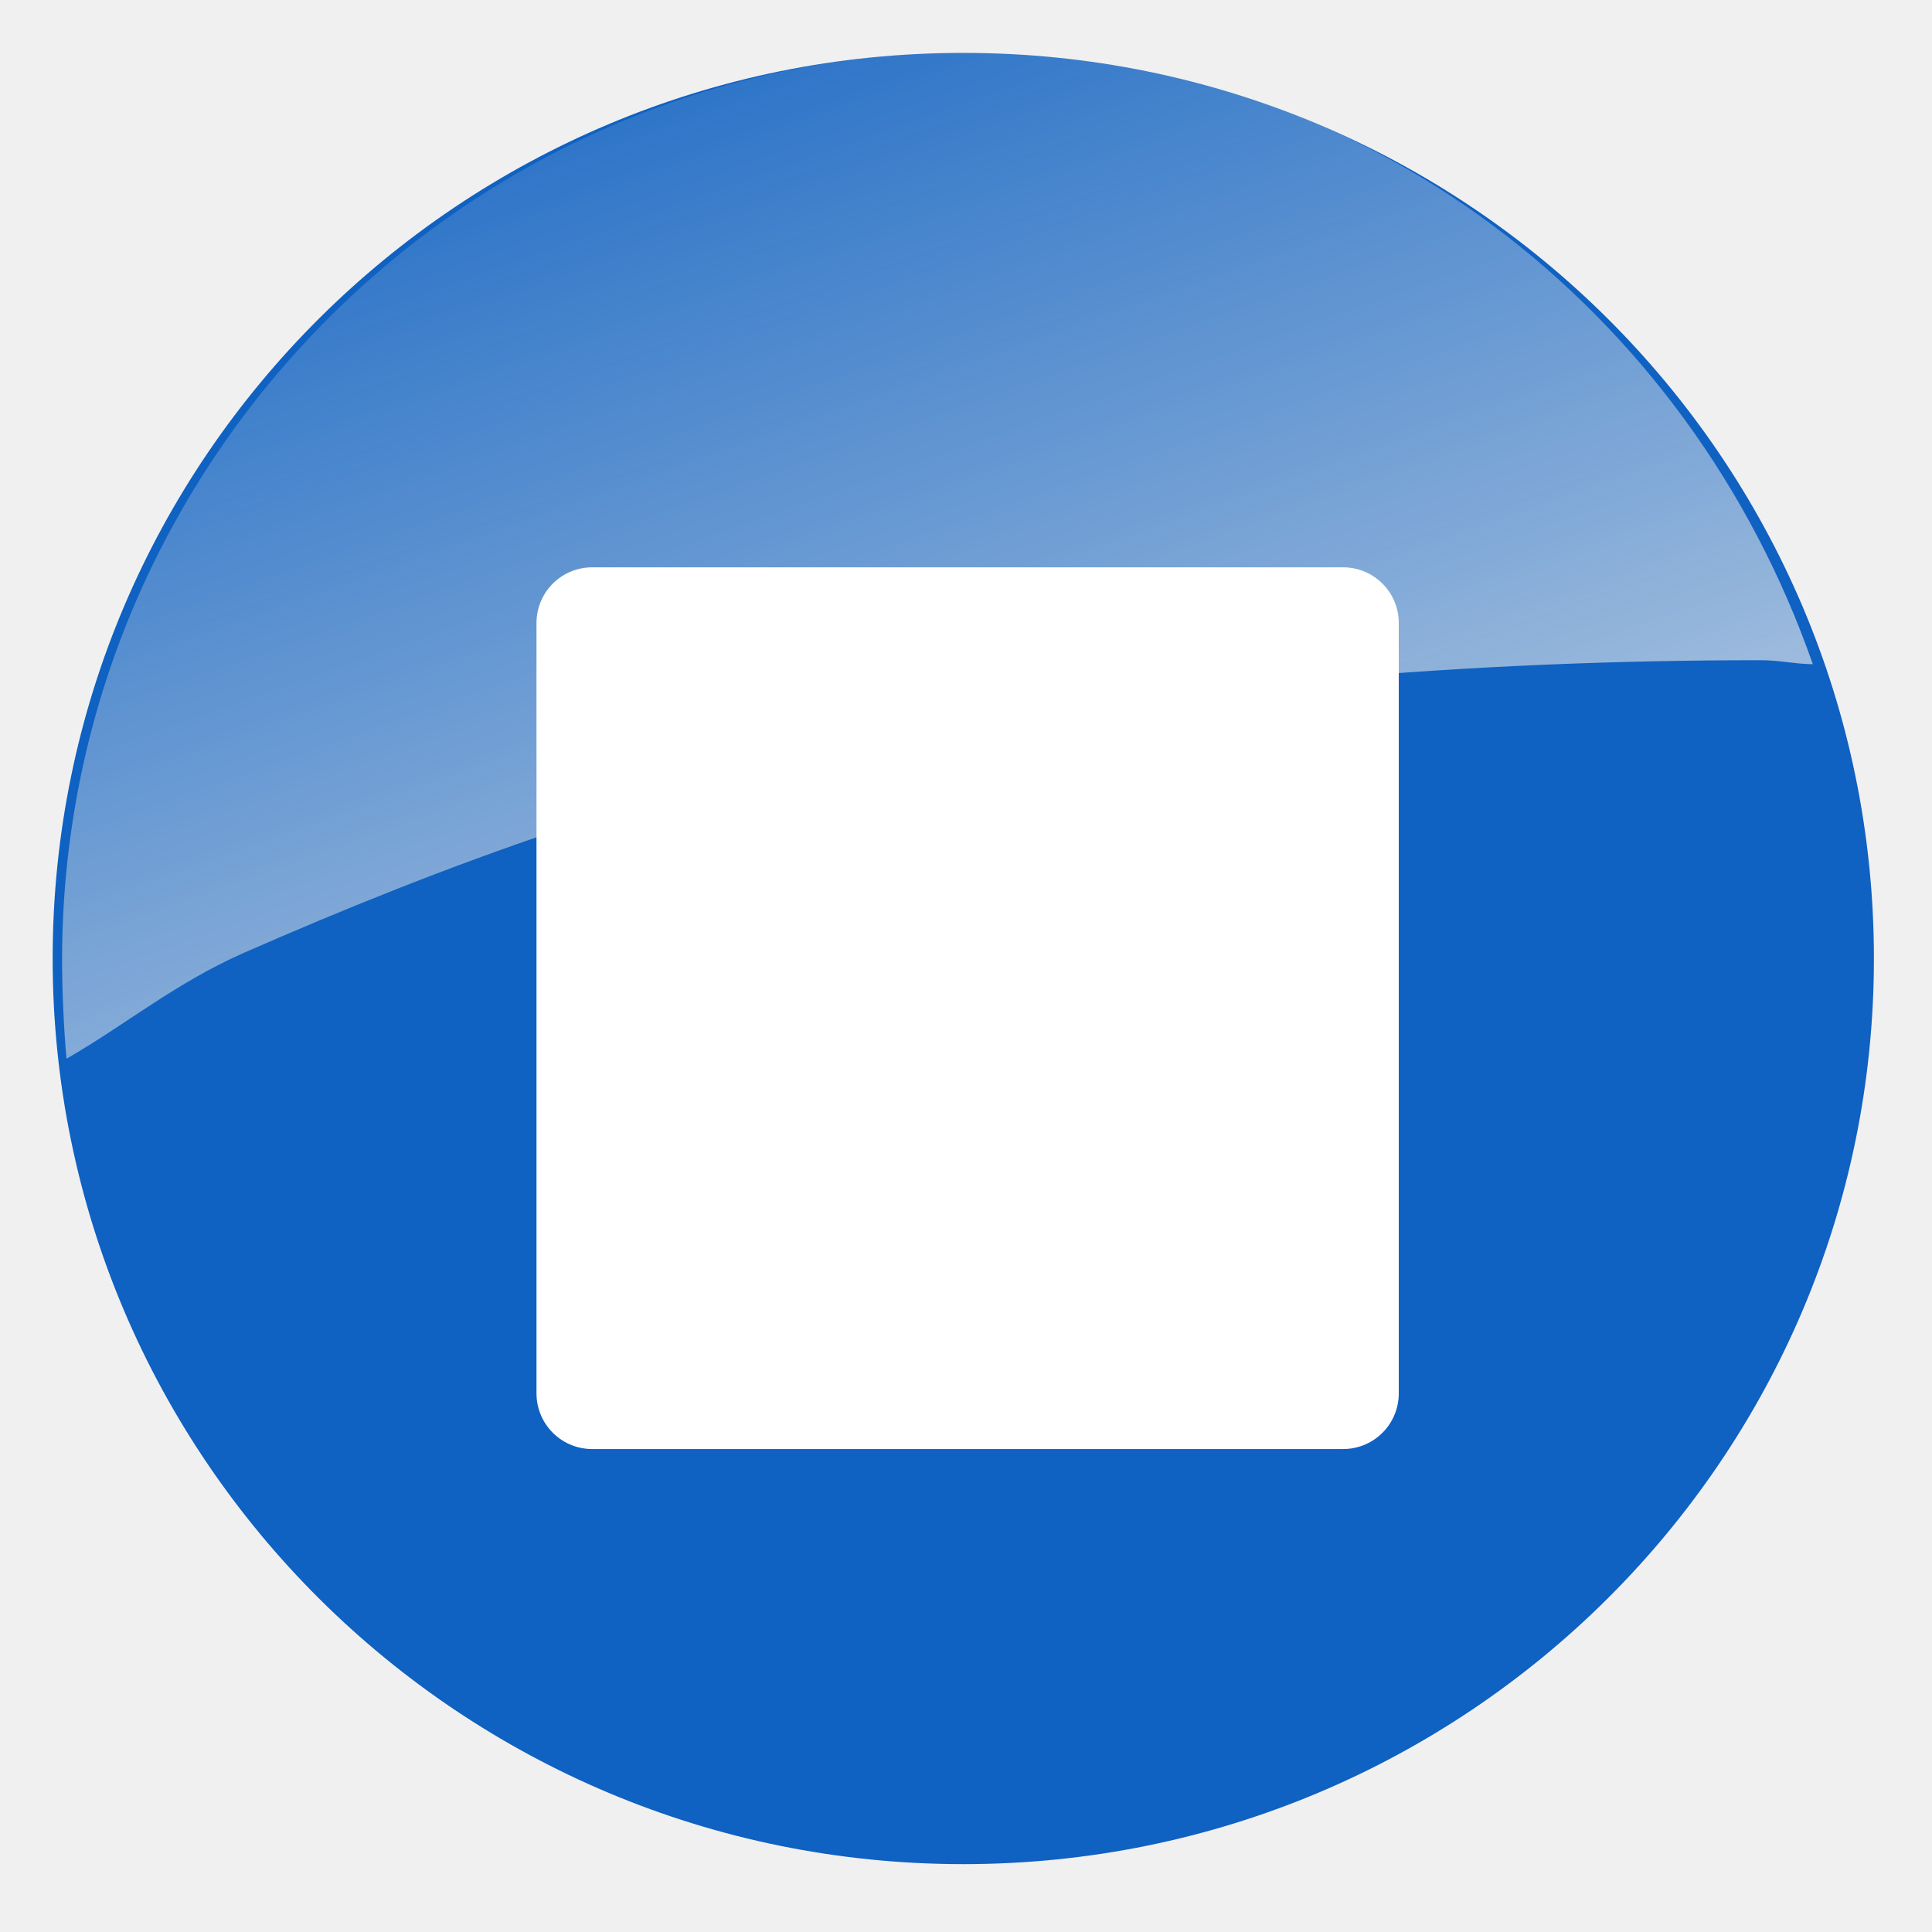
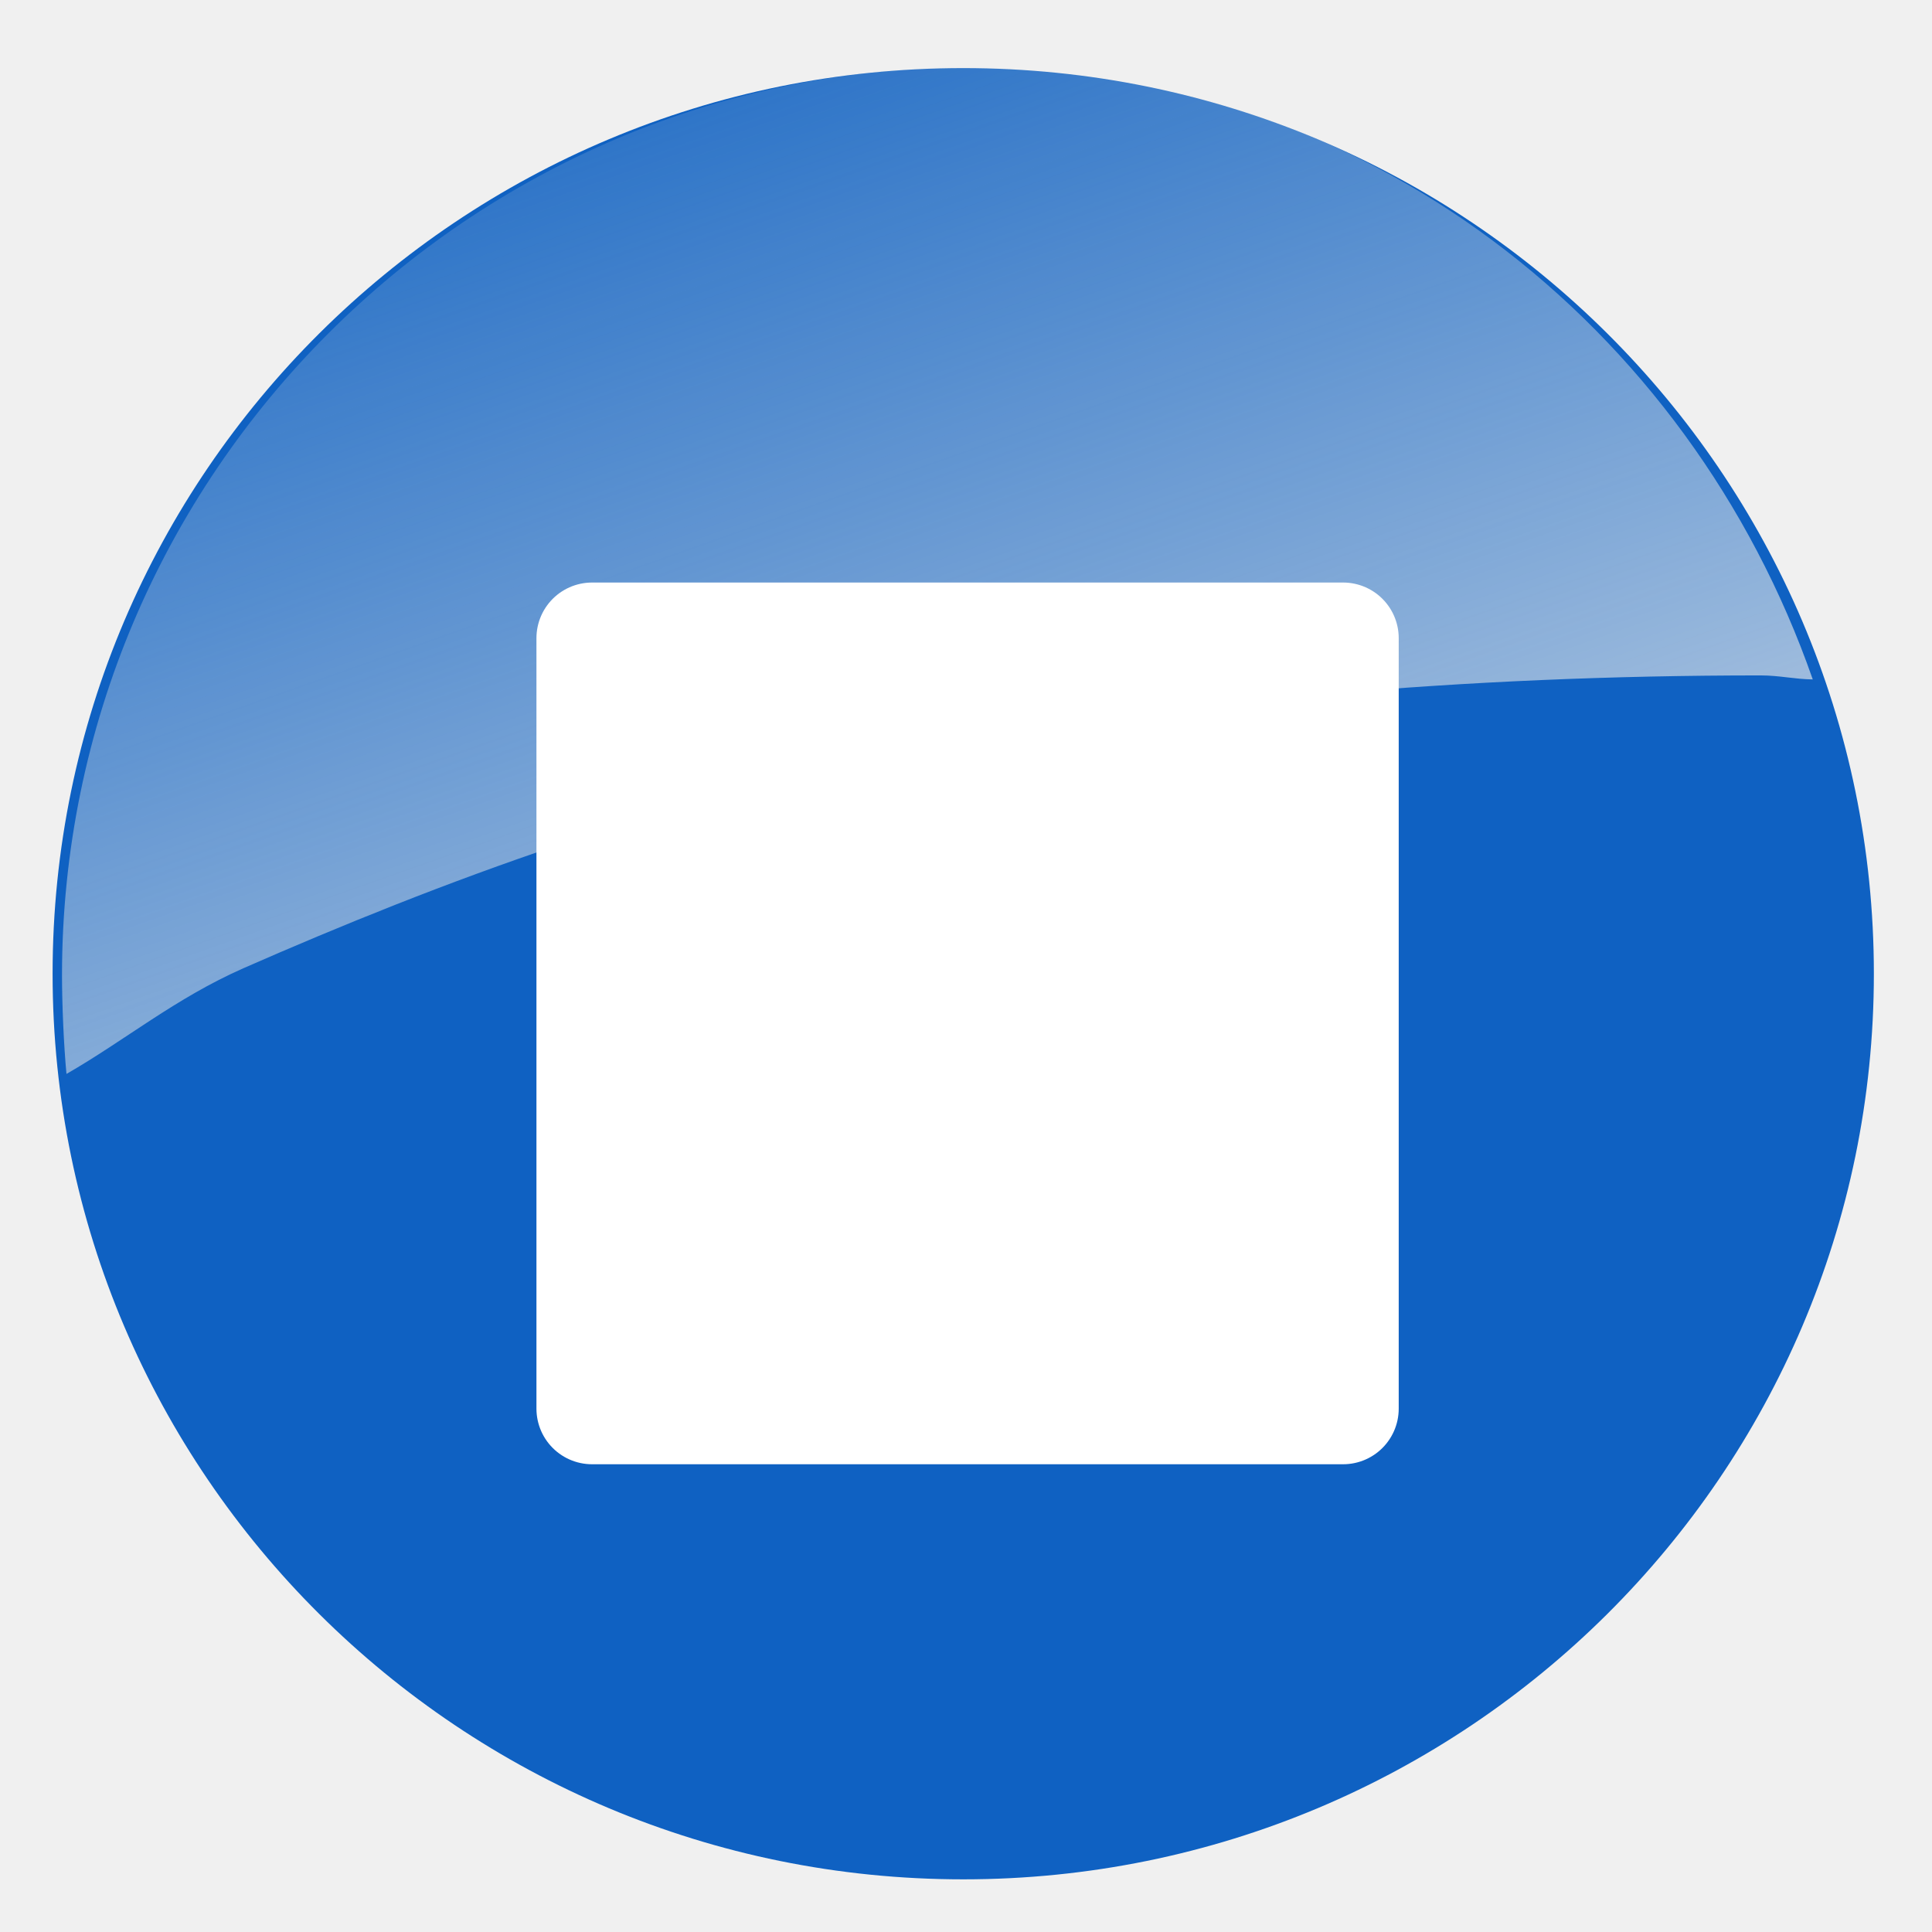
- <svg xmlns="http://www.w3.org/2000/svg" xmlns:xlink="http://www.w3.org/1999/xlink" width="16px" height="16px" id="svg2195">
-   <defs id="defs2197">
+ <svg xmlns="http://www.w3.org/2000/svg" xmlns:xlink="http://www.w3.org/1999/xlink" width="16px" height="16px" id="svg2591">
+   <defs id="defs2593">
    <linearGradient id="linearGradient9233">
      <stop id="stop9235" offset="0" style="stop-color:#eeeeec;stop-opacity:1;" />
      <stop id="stop9237" offset="1" style="stop-color:#eeeeec;stop-opacity:0;" />
    </linearGradient>
-     <linearGradient y2="-6.225" x2="-15.286" y1="7.138" x1="-10.639" gradientTransform="translate(22.43465,4.820297)" gradientUnits="userSpaceOnUse" id="linearGradient2380" xlink:href="#linearGradient9233" />
-     <linearGradient y2="-6.225" x2="-15.286" y1="7.138" x1="-10.639" gradientTransform="translate(22.43465,4.820297)" gradientUnits="userSpaceOnUse" id="linearGradient2201" xlink:href="#linearGradient9233" />
-     <linearGradient y2="-6.225" x2="-15.286" y1="7.138" x1="-10.639" gradientTransform="translate(22.43465,4.820297)" gradientUnits="userSpaceOnUse" id="linearGradient17223" xlink:href="#linearGradient9233" />
-     <linearGradient id="linearGradient2276">
-       <stop style="stop-color:#eeeeec;stop-opacity:1;" offset="0" id="stop2278" />
-       <stop style="stop-color:#eeeeec;stop-opacity:0;" offset="1" id="stop2280" />
-     </linearGradient>
    <linearGradient y2="-6.225" x2="-15.286" y1="7.138" x1="-10.639" gradientTransform="translate(22.43465,4.820297)" gradientUnits="userSpaceOnUse" id="linearGradient2370" xlink:href="#linearGradient9233" />
-     <linearGradient y2="-6.225" x2="-15.286" y1="7.138" x1="-10.639" gradientTransform="translate(22.43465,4.820297)" gradientUnits="userSpaceOnUse" id="linearGradient2360" xlink:href="#linearGradient9233" />
-     <linearGradient y2="-6.225" x2="-15.286" y1="7.138" x1="-10.639" gradientTransform="translate(22.43465,4.820297)" gradientUnits="userSpaceOnUse" id="linearGradient2538" xlink:href="#linearGradient9233" />
-     <radialGradient r="7.073" fy="-0.123" fx="-1.736" cy="-0.123" cx="-1.736" gradientTransform="matrix(0.3512303,2.303387,-2.081891,0.316161,158.8803,40.88109)" gradientUnits="userSpaceOnUse" id="radialGradient2465" xlink:href="#linearGradient9233" />
-     <linearGradient id="linearGradient2467">
-       <stop style="stop-color:#eeeeec;stop-opacity:1;" offset="0" id="stop2469" />
-       <stop style="stop-color:#eeeeec;stop-opacity:0;" offset="1" id="stop2471" />
-     </linearGradient>
-     <radialGradient xlink:href="#linearGradient9233" id="radialGradient2473" gradientUnits="userSpaceOnUse" gradientTransform="matrix(0.165071,1.084751,-0.978446,0.148892,8.093663,9.06132)" cx="-1.736" cy="-0.123" fx="-1.736" fy="-0.123" r="7.073" />
-     <linearGradient xlink:href="#linearGradient9233" id="linearGradient2475" gradientUnits="userSpaceOnUse" gradientTransform="translate(22.43465,4.820297)" x1="-10.639" y1="7.138" x2="-15.286" y2="-6.225" />
-     <linearGradient y2="-6.225" x2="-15.286" y1="7.138" x1="-10.639" gradientTransform="translate(22.43465,4.820297)" gradientUnits="userSpaceOnUse" id="linearGradient2477" xlink:href="#linearGradient9233" />
-     <linearGradient id="linearGradient2479">
-       <stop style="stop-color:#eeeeec;stop-opacity:1;" offset="0" id="stop2481" />
-       <stop style="stop-color:#eeeeec;stop-opacity:0;" offset="1" id="stop2483" />
-     </linearGradient>
-     <linearGradient xlink:href="#XMLID_16_" id="linearGradient2485" gradientUnits="userSpaceOnUse" gradientTransform="matrix(0.8807244,0,0,-0.8807244,7.113674,118.9741)" x1="11.998" y1="72.967" x2="89.767" y2="99.233" />
-     <linearGradient xlink:href="#XMLID_17_" id="linearGradient2487" gradientUnits="userSpaceOnUse" gradientTransform="matrix(0.8807244,0,0,-0.8807244,7.113674,118.9741)" x1="18.738" y1="20.012" x2="119.072" y2="45.012" />
-     <radialGradient xlink:href="#XMLID_18_" id="radialGradient2489" gradientUnits="userSpaceOnUse" gradientTransform="matrix(0.8807244,0,0,-0.8807244,7.113674,118.9741)" cx="84.228" cy="3.635" r="29.18" />
-     <radialGradient xlink:href="#XMLID_19_" id="radialGradient2491" gradientUnits="userSpaceOnUse" gradientTransform="matrix(0.8807244,0,0,-0.8807244,7.113674,118.9741)" cx="28.324" cy="111.878" r="21.906" />
-     <linearGradient xlink:href="#XMLID_20_" id="linearGradient2493" gradientUnits="userSpaceOnUse" gradientTransform="matrix(0.8807244,0,0,-0.8807244,7.113674,118.9741)" x1="47.177" y1="40.708" x2="81.218" y2="81.767" />
-     <linearGradient xlink:href="#XMLID_21_" id="linearGradient2495" gradientUnits="userSpaceOnUse" gradientTransform="matrix(0.8807244,0,0,-0.8807244,7.113674,118.9741)" x1="48.02" y1="41.725" x2="80.354" y2="80.726" />
-     <linearGradient xlink:href="#XMLID_22_" id="linearGradient2497" gradientUnits="userSpaceOnUse" gradientTransform="matrix(0.8807244,0,0,-0.8807244,7.113674,118.9741)" x1="57.589" y1="54.589" x2="70.543" y2="67.543" />
-     <linearGradient xlink:href="#XMLID_16_" id="linearGradient2499" gradientUnits="userSpaceOnUse" gradientTransform="matrix(0.8807244,0,0,-0.8807244,7.142961,118.9762)" x1="11.998" y1="72.967" x2="89.767" y2="99.233" />
-     <linearGradient xlink:href="#XMLID_17_" id="linearGradient2501" gradientUnits="userSpaceOnUse" gradientTransform="matrix(0.8807244,0,0,-0.8807244,7.142961,118.9762)" x1="18.738" y1="20.012" x2="119.072" y2="45.012" />
-     <radialGradient xlink:href="#XMLID_18_" id="radialGradient2503" gradientUnits="userSpaceOnUse" gradientTransform="matrix(0.8807244,0,0,-0.8807244,7.142961,118.9762)" cx="84.228" cy="3.635" r="29.18" />
-     <radialGradient xlink:href="#XMLID_19_" id="radialGradient2505" gradientUnits="userSpaceOnUse" gradientTransform="matrix(0.8807244,0,0,-0.8807244,7.142961,118.9762)" cx="28.324" cy="111.878" r="21.906" />
-     <linearGradient xlink:href="#XMLID_20_" id="linearGradient2507" gradientUnits="userSpaceOnUse" gradientTransform="matrix(0.8807244,0,0,-0.8807244,7.142961,118.9762)" x1="47.177" y1="40.708" x2="81.218" y2="81.767" />
-     <linearGradient xlink:href="#XMLID_21_" id="linearGradient2509" gradientUnits="userSpaceOnUse" gradientTransform="matrix(0.8807244,0,0,-0.8807244,7.142961,118.9762)" x1="48.02" y1="41.725" x2="80.354" y2="80.726" />
-     <linearGradient xlink:href="#XMLID_22_" id="linearGradient2511" gradientUnits="userSpaceOnUse" gradientTransform="matrix(0.8807244,0,0,-0.8807244,7.142961,118.9762)" x1="57.589" y1="54.589" x2="70.543" y2="67.543" />
-     <linearGradient id="linearGradient2513">
-       <stop id="stop2515" offset="0" style="stop-color:#eeeeec;stop-opacity:1;" />
-       <stop id="stop2517" offset="1" style="stop-color:#eeeeec;stop-opacity:0;" />
-     </linearGradient>
-     <linearGradient xlink:href="#linearGradient9233" id="linearGradient2519" gradientUnits="userSpaceOnUse" gradientTransform="translate(22.43465,4.820297)" x1="-10.639" y1="7.138" x2="-15.286" y2="-6.225" />
-     <radialGradient r="7.073" fy="-0.123" fx="-1.736" cy="-0.123" cx="-1.736" gradientTransform="matrix(0.3512303,2.303387,-2.081891,0.316161,158.8803,40.88109)" gradientUnits="userSpaceOnUse" id="radialGradient2321" xlink:href="#linearGradient9233" />
-     <linearGradient id="linearGradient2323">
-       <stop style="stop-color:#eeeeec;stop-opacity:1;" offset="0" id="stop2325" />
-       <stop style="stop-color:#eeeeec;stop-opacity:0;" offset="1" id="stop2327" />
-     </linearGradient>
-     <radialGradient xlink:href="#linearGradient9233" id="radialGradient2329" gradientUnits="userSpaceOnUse" gradientTransform="matrix(0.165071,1.084751,-0.978446,0.148892,8.093663,9.06132)" cx="-1.736" cy="-0.123" fx="-1.736" fy="-0.123" r="7.073" />
-     <linearGradient xlink:href="#linearGradient9233" id="linearGradient2331" gradientUnits="userSpaceOnUse" gradientTransform="translate(22.43465,4.820297)" x1="-10.639" y1="7.138" x2="-15.286" y2="-6.225" />
-     <linearGradient y2="-6.225" x2="-15.286" y1="7.138" x1="-10.639" gradientTransform="translate(22.43465,4.820297)" gradientUnits="userSpaceOnUse" id="linearGradient2333" xlink:href="#linearGradient9233" />
-     <linearGradient id="linearGradient2335">
-       <stop style="stop-color:#eeeeec;stop-opacity:1;" offset="0" id="stop2337" />
-       <stop style="stop-color:#eeeeec;stop-opacity:0;" offset="1" id="stop2339" />
-     </linearGradient>
-     <linearGradient xlink:href="#XMLID_16_" id="linearGradient2341" gradientUnits="userSpaceOnUse" gradientTransform="matrix(0.8807244,0,0,-0.8807244,7.113674,118.9741)" x1="11.998" y1="72.967" x2="89.767" y2="99.233" />
-     <linearGradient xlink:href="#XMLID_17_" id="linearGradient2343" gradientUnits="userSpaceOnUse" gradientTransform="matrix(0.8807244,0,0,-0.8807244,7.113674,118.9741)" x1="18.738" y1="20.012" x2="119.072" y2="45.012" />
-     <radialGradient xlink:href="#XMLID_18_" id="radialGradient2345" gradientUnits="userSpaceOnUse" gradientTransform="matrix(0.8807244,0,0,-0.8807244,7.113674,118.9741)" cx="84.228" cy="3.635" r="29.18" />
-     <radialGradient xlink:href="#XMLID_19_" id="radialGradient2347" gradientUnits="userSpaceOnUse" gradientTransform="matrix(0.8807244,0,0,-0.8807244,7.113674,118.9741)" cx="28.324" cy="111.878" r="21.906" />
-     <linearGradient xlink:href="#XMLID_20_" id="linearGradient2349" gradientUnits="userSpaceOnUse" gradientTransform="matrix(0.8807244,0,0,-0.8807244,7.113674,118.9741)" x1="47.177" y1="40.708" x2="81.218" y2="81.767" />
-     <linearGradient xlink:href="#XMLID_21_" id="linearGradient2351" gradientUnits="userSpaceOnUse" gradientTransform="matrix(0.8807244,0,0,-0.8807244,7.113674,118.9741)" x1="48.02" y1="41.725" x2="80.354" y2="80.726" />
-     <linearGradient xlink:href="#XMLID_22_" id="linearGradient2353" gradientUnits="userSpaceOnUse" gradientTransform="matrix(0.8807244,0,0,-0.8807244,7.113674,118.9741)" x1="57.589" y1="54.589" x2="70.543" y2="67.543" />
-     <linearGradient xlink:href="#XMLID_16_" id="linearGradient2355" gradientUnits="userSpaceOnUse" gradientTransform="matrix(0.8807244,0,0,-0.8807244,7.142961,118.9762)" x1="11.998" y1="72.967" x2="89.767" y2="99.233" />
-     <linearGradient xlink:href="#XMLID_17_" id="linearGradient2357" gradientUnits="userSpaceOnUse" gradientTransform="matrix(0.8807244,0,0,-0.8807244,7.142961,118.9762)" x1="18.738" y1="20.012" x2="119.072" y2="45.012" />
-     <radialGradient xlink:href="#XMLID_18_" id="radialGradient2359" gradientUnits="userSpaceOnUse" gradientTransform="matrix(0.8807244,0,0,-0.8807244,7.142961,118.9762)" cx="84.228" cy="3.635" r="29.18" />
-     <radialGradient xlink:href="#XMLID_19_" id="radialGradient2361" gradientUnits="userSpaceOnUse" gradientTransform="matrix(0.8807244,0,0,-0.8807244,7.142961,118.9762)" cx="28.324" cy="111.878" r="21.906" />
-     <linearGradient xlink:href="#XMLID_20_" id="linearGradient2363" gradientUnits="userSpaceOnUse" gradientTransform="matrix(0.8807244,0,0,-0.8807244,7.142961,118.9762)" x1="47.177" y1="40.708" x2="81.218" y2="81.767" />
-     <linearGradient xlink:href="#XMLID_21_" id="linearGradient2365" gradientUnits="userSpaceOnUse" gradientTransform="matrix(0.8807244,0,0,-0.8807244,7.142961,118.9762)" x1="48.02" y1="41.725" x2="80.354" y2="80.726" />
-     <linearGradient xlink:href="#XMLID_22_" id="linearGradient2367" gradientUnits="userSpaceOnUse" gradientTransform="matrix(0.8807244,0,0,-0.8807244,7.142961,118.9762)" x1="57.589" y1="54.589" x2="70.543" y2="67.543" />
-     <linearGradient id="linearGradient2369">
-       <stop id="stop2371" offset="0" style="stop-color:#eeeeec;stop-opacity:1;" />
-       <stop id="stop2373" offset="1" style="stop-color:#eeeeec;stop-opacity:0;" />
-     </linearGradient>
-     <linearGradient xlink:href="#linearGradient9233" id="linearGradient2375" gradientUnits="userSpaceOnUse" gradientTransform="translate(22.43465,4.820297)" x1="-10.639" y1="7.138" x2="-15.286" y2="-6.225" />
-     <radialGradient r="7.073" fy="-0.123" fx="-1.736" cy="-0.123" cx="-1.736" gradientTransform="matrix(0.3512303,2.303387,-2.081891,0.316161,158.8803,40.88109)" gradientUnits="userSpaceOnUse" id="radialGradient2475" xlink:href="#linearGradient9233" />
-     <linearGradient id="linearGradient2385">
-       <stop style="stop-color:#eeeeec;stop-opacity:1;" offset="0" id="stop2387" />
-       <stop style="stop-color:#eeeeec;stop-opacity:0;" offset="1" id="stop2389" />
-     </linearGradient>
-     <radialGradient xlink:href="#linearGradient9233" id="radialGradient16127" gradientUnits="userSpaceOnUse" gradientTransform="matrix(0.165071,1.084751,-0.978446,0.148892,8.093663,9.06132)" cx="-1.736" cy="-0.123" fx="-1.736" fy="-0.123" r="7.073" />
-     <linearGradient xlink:href="#linearGradient9233" id="linearGradient16129" gradientUnits="userSpaceOnUse" gradientTransform="translate(22.43465,4.820297)" x1="-10.639" y1="7.138" x2="-15.286" y2="-6.225" />
-     <linearGradient y2="-6.225" x2="-15.286" y1="7.138" x1="-10.639" gradientTransform="translate(22.43465,4.820297)" gradientUnits="userSpaceOnUse" id="linearGradient2295" xlink:href="#linearGradient9233" />
-     <linearGradient id="linearGradient2297">
-       <stop style="stop-color:#eeeeec;stop-opacity:1;" offset="0" id="stop2299" />
-       <stop style="stop-color:#eeeeec;stop-opacity:0;" offset="1" id="stop2301" />
-     </linearGradient>
-     <linearGradient xlink:href="#XMLID_16_" id="linearGradient2868" gradientUnits="userSpaceOnUse" gradientTransform="matrix(0.8807244,0,0,-0.8807244,7.113674,118.9741)" x1="11.998" y1="72.967" x2="89.767" y2="99.233" />
-     <linearGradient xlink:href="#XMLID_17_" id="linearGradient2870" gradientUnits="userSpaceOnUse" gradientTransform="matrix(0.8807244,0,0,-0.8807244,7.113674,118.9741)" x1="18.738" y1="20.012" x2="119.072" y2="45.012" />
-     <radialGradient xlink:href="#XMLID_18_" id="radialGradient2872" gradientUnits="userSpaceOnUse" gradientTransform="matrix(0.8807244,0,0,-0.8807244,7.113674,118.9741)" cx="84.228" cy="3.635" r="29.18" />
-     <radialGradient xlink:href="#XMLID_19_" id="radialGradient2874" gradientUnits="userSpaceOnUse" gradientTransform="matrix(0.8807244,0,0,-0.8807244,7.113674,118.9741)" cx="28.324" cy="111.878" r="21.906" />
-     <linearGradient xlink:href="#XMLID_20_" id="linearGradient2876" gradientUnits="userSpaceOnUse" gradientTransform="matrix(0.8807244,0,0,-0.8807244,7.113674,118.9741)" x1="47.177" y1="40.708" x2="81.218" y2="81.767" />
-     <linearGradient xlink:href="#XMLID_21_" id="linearGradient2878" gradientUnits="userSpaceOnUse" gradientTransform="matrix(0.8807244,0,0,-0.8807244,7.113674,118.9741)" x1="48.02" y1="41.725" x2="80.354" y2="80.726" />
-     <linearGradient xlink:href="#XMLID_22_" id="linearGradient2880" gradientUnits="userSpaceOnUse" gradientTransform="matrix(0.8807244,0,0,-0.8807244,7.113674,118.9741)" x1="57.589" y1="54.589" x2="70.543" y2="67.543" />
-     <linearGradient xlink:href="#XMLID_16_" id="linearGradient2903" gradientUnits="userSpaceOnUse" gradientTransform="matrix(0.8807244,0,0,-0.8807244,7.142961,118.9762)" x1="11.998" y1="72.967" x2="89.767" y2="99.233" />
-     <linearGradient xlink:href="#XMLID_17_" id="linearGradient2905" gradientUnits="userSpaceOnUse" gradientTransform="matrix(0.8807244,0,0,-0.8807244,7.142961,118.9762)" x1="18.738" y1="20.012" x2="119.072" y2="45.012" />
-     <radialGradient xlink:href="#XMLID_18_" id="radialGradient2907" gradientUnits="userSpaceOnUse" gradientTransform="matrix(0.8807244,0,0,-0.8807244,7.142961,118.9762)" cx="84.228" cy="3.635" r="29.18" />
-     <radialGradient xlink:href="#XMLID_19_" id="radialGradient2909" gradientUnits="userSpaceOnUse" gradientTransform="matrix(0.8807244,0,0,-0.8807244,7.142961,118.9762)" cx="28.324" cy="111.878" r="21.906" />
-     <linearGradient xlink:href="#XMLID_20_" id="linearGradient2911" gradientUnits="userSpaceOnUse" gradientTransform="matrix(0.8807244,0,0,-0.8807244,7.142961,118.9762)" x1="47.177" y1="40.708" x2="81.218" y2="81.767" />
-     <linearGradient xlink:href="#XMLID_21_" id="linearGradient2913" gradientUnits="userSpaceOnUse" gradientTransform="matrix(0.8807244,0,0,-0.8807244,7.142961,118.9762)" x1="48.02" y1="41.725" x2="80.354" y2="80.726" />
-     <linearGradient xlink:href="#XMLID_22_" id="linearGradient2915" gradientUnits="userSpaceOnUse" gradientTransform="matrix(0.8807244,0,0,-0.8807244,7.142961,118.9762)" x1="57.589" y1="54.589" x2="70.543" y2="67.543" />
-     <linearGradient id="linearGradient2232">
-       <stop id="stop2234" offset="0" style="stop-color:#eeeeec;stop-opacity:1;" />
-       <stop id="stop2236" offset="1" style="stop-color:#eeeeec;stop-opacity:0;" />
-     </linearGradient>
-     <linearGradient id="linearGradient2423">
-       <stop style="stop-color:#eeeeec;stop-opacity:1;" offset="0" id="stop2425" />
-       <stop style="stop-color:#eeeeec;stop-opacity:0;" offset="1" id="stop2427" />
-     </linearGradient>
-     <linearGradient id="linearGradient2553">
-       <stop id="stop2555" offset="0" style="stop-color:#eeeeec;stop-opacity:1;" />
-       <stop id="stop2557" offset="1" style="stop-color:#eeeeec;stop-opacity:0;" />
-     </linearGradient>
-     <linearGradient xlink:href="#linearGradient9233" id="linearGradient2559" gradientUnits="userSpaceOnUse" gradientTransform="translate(22.43465,4.820297)" x1="-10.639" y1="7.138" x2="-15.286" y2="-6.225" />
-     <linearGradient id="linearGradient2568">
-       <stop id="stop2570" offset="0" style="stop-color:#eeeeec;stop-opacity:1;" />
-       <stop id="stop2572" offset="1" style="stop-color:#eeeeec;stop-opacity:0;" />
-     </linearGradient>
-     <linearGradient id="linearGradient2562">
-       <stop style="stop-color:#eeeeec;stop-opacity:1;" offset="0" id="stop2564" />
-       <stop style="stop-color:#eeeeec;stop-opacity:0;" offset="1" id="stop2566" />
-     </linearGradient>
-     <linearGradient y2="67.543" x2="70.543" y1="54.589" x1="57.589" gradientTransform="matrix(0.8807244,0,0,-0.8807244,7.142961,118.9762)" gradientUnits="userSpaceOnUse" id="linearGradient2560" xlink:href="#XMLID_22_" />
-     <linearGradient y2="80.726" x2="80.354" y1="41.725" x1="48.02" gradientTransform="matrix(0.8807244,0,0,-0.8807244,7.142961,118.9762)" gradientUnits="userSpaceOnUse" id="linearGradient2558" xlink:href="#XMLID_21_" />
-     <linearGradient y2="81.767" x2="81.218" y1="40.708" x1="47.177" gradientTransform="matrix(0.8807244,0,0,-0.8807244,7.142961,118.9762)" gradientUnits="userSpaceOnUse" id="linearGradient2556" xlink:href="#XMLID_20_" />
-     <radialGradient r="21.906" cy="111.878" cx="28.324" gradientTransform="matrix(0.8807244,0,0,-0.8807244,7.142961,118.9762)" gradientUnits="userSpaceOnUse" id="radialGradient2554" xlink:href="#XMLID_19_" />
-     <radialGradient r="29.18" cy="3.635" cx="84.228" gradientTransform="matrix(0.8807244,0,0,-0.8807244,7.142961,118.9762)" gradientUnits="userSpaceOnUse" id="radialGradient2552" xlink:href="#XMLID_18_" />
-     <linearGradient y2="45.012" x2="119.072" y1="20.012" x1="18.738" gradientTransform="matrix(0.8807244,0,0,-0.8807244,7.142961,118.9762)" gradientUnits="userSpaceOnUse" id="linearGradient2550" xlink:href="#XMLID_17_" />
-     <linearGradient y2="99.233" x2="89.767" y1="72.967" x1="11.998" gradientTransform="matrix(0.8807244,0,0,-0.8807244,7.142961,118.9762)" gradientUnits="userSpaceOnUse" id="linearGradient2548" xlink:href="#XMLID_16_" />
-     <linearGradient y2="67.543" x2="70.543" y1="54.589" x1="57.589" gradientTransform="matrix(0.8807244,0,0,-0.8807244,7.113674,118.9741)" gradientUnits="userSpaceOnUse" id="linearGradient2546" xlink:href="#XMLID_22_" />
-     <linearGradient y2="80.726" x2="80.354" y1="41.725" x1="48.02" gradientTransform="matrix(0.8807244,0,0,-0.8807244,7.113674,118.9741)" gradientUnits="userSpaceOnUse" id="linearGradient2544" xlink:href="#XMLID_21_" />
-     <linearGradient y2="81.767" x2="81.218" y1="40.708" x1="47.177" gradientTransform="matrix(0.8807244,0,0,-0.8807244,7.113674,118.9741)" gradientUnits="userSpaceOnUse" id="linearGradient2542" xlink:href="#XMLID_20_" />
-     <radialGradient r="21.906" cy="111.878" cx="28.324" gradientTransform="matrix(0.8807244,0,0,-0.8807244,7.113674,118.9741)" gradientUnits="userSpaceOnUse" id="radialGradient2540" xlink:href="#XMLID_19_" />
-     <radialGradient r="29.18" cy="3.635" cx="84.228" gradientTransform="matrix(0.8807244,0,0,-0.8807244,7.113674,118.9741)" gradientUnits="userSpaceOnUse" id="radialGradient2538" xlink:href="#XMLID_18_" />
-     <linearGradient y2="45.012" x2="119.072" y1="20.012" x1="18.738" gradientTransform="matrix(0.8807244,0,0,-0.8807244,7.113674,118.9741)" gradientUnits="userSpaceOnUse" id="linearGradient2536" xlink:href="#XMLID_17_" />
-     <linearGradient y2="99.233" x2="89.767" y1="72.967" x1="11.998" gradientTransform="matrix(0.8807244,0,0,-0.8807244,7.113674,118.9741)" gradientUnits="userSpaceOnUse" id="linearGradient2534" xlink:href="#XMLID_16_" />
-     <linearGradient id="linearGradient2528">
-       <stop id="stop2530" offset="0" style="stop-color:#eeeeec;stop-opacity:1;" />
-       <stop id="stop2532" offset="1" style="stop-color:#eeeeec;stop-opacity:0;" />
-     </linearGradient>
-     <linearGradient xlink:href="#linearGradient9233" id="linearGradient2526" gradientUnits="userSpaceOnUse" gradientTransform="translate(22.43465,4.820297)" x1="-10.639" y1="7.138" x2="-15.286" y2="-6.225" />
-     <linearGradient y2="-6.225" x2="-15.286" y1="7.138" x1="-10.639" gradientTransform="translate(22.43465,4.820297)" gradientUnits="userSpaceOnUse" id="linearGradient2524" xlink:href="#linearGradient9233" />
-     <radialGradient r="7.073" fy="-0.123" fx="-1.736" cy="-0.123" cx="-1.736" gradientTransform="matrix(0.165071,1.084751,-0.978446,0.148892,8.093663,9.06132)" gradientUnits="userSpaceOnUse" id="radialGradient2522" xlink:href="#linearGradient9233" />
-     <linearGradient id="linearGradient2516">
-       <stop id="stop2518" offset="0" style="stop-color:#eeeeec;stop-opacity:1;" />
-       <stop id="stop2520" offset="1" style="stop-color:#eeeeec;stop-opacity:0;" />
-     </linearGradient>
-     <radialGradient xlink:href="#linearGradient9233" id="radialGradient2514" gradientUnits="userSpaceOnUse" gradientTransform="matrix(0.3512303,2.303387,-2.081891,0.316161,158.8803,40.88109)" cx="-1.736" cy="-0.123" fx="-1.736" fy="-0.123" r="7.073" />
-     <linearGradient y2="-6.225" x2="-15.286" y1="7.138" x1="-10.639" gradientTransform="translate(22.43465,4.820297)" gradientUnits="userSpaceOnUse" id="linearGradient2512" xlink:href="#linearGradient9233" />
-     <linearGradient id="linearGradient2506">
-       <stop style="stop-color:#eeeeec;stop-opacity:1;" offset="0" id="stop2508" />
-       <stop style="stop-color:#eeeeec;stop-opacity:0;" offset="1" id="stop2510" />
-     </linearGradient>
-     <linearGradient y2="67.543" x2="70.543" y1="54.589" x1="57.589" gradientTransform="matrix(0.8807244,0,0,-0.8807244,7.142961,118.9762)" gradientUnits="userSpaceOnUse" id="linearGradient2504" xlink:href="#XMLID_22_" />
-     <linearGradient y2="80.726" x2="80.354" y1="41.725" x1="48.02" gradientTransform="matrix(0.8807244,0,0,-0.8807244,7.142961,118.9762)" gradientUnits="userSpaceOnUse" id="linearGradient2502" xlink:href="#XMLID_21_" />
-     <linearGradient y2="81.767" x2="81.218" y1="40.708" x1="47.177" gradientTransform="matrix(0.8807244,0,0,-0.8807244,7.142961,118.9762)" gradientUnits="userSpaceOnUse" id="linearGradient2500" xlink:href="#XMLID_20_" />
-     <radialGradient r="21.906" cy="111.878" cx="28.324" gradientTransform="matrix(0.8807244,0,0,-0.8807244,7.142961,118.9762)" gradientUnits="userSpaceOnUse" id="radialGradient2498" xlink:href="#XMLID_19_" />
-     <radialGradient r="29.18" cy="3.635" cx="84.228" gradientTransform="matrix(0.8807244,0,0,-0.8807244,7.142961,118.9762)" gradientUnits="userSpaceOnUse" id="radialGradient2496" xlink:href="#XMLID_18_" />
-     <linearGradient y2="45.012" x2="119.072" y1="20.012" x1="18.738" gradientTransform="matrix(0.8807244,0,0,-0.8807244,7.142961,118.9762)" gradientUnits="userSpaceOnUse" id="linearGradient2494" xlink:href="#XMLID_17_" />
-     <linearGradient y2="99.233" x2="89.767" y1="72.967" x1="11.998" gradientTransform="matrix(0.8807244,0,0,-0.8807244,7.142961,118.9762)" gradientUnits="userSpaceOnUse" id="linearGradient2492" xlink:href="#XMLID_16_" />
-     <linearGradient y2="67.543" x2="70.543" y1="54.589" x1="57.589" gradientTransform="matrix(0.8807244,0,0,-0.8807244,7.113674,118.9741)" gradientUnits="userSpaceOnUse" id="linearGradient2490" xlink:href="#XMLID_22_" />
-     <linearGradient y2="80.726" x2="80.354" y1="41.725" x1="48.02" gradientTransform="matrix(0.8807244,0,0,-0.8807244,7.113674,118.9741)" gradientUnits="userSpaceOnUse" id="linearGradient2488" xlink:href="#XMLID_21_" />
-     <linearGradient y2="81.767" x2="81.218" y1="40.708" x1="47.177" gradientTransform="matrix(0.8807244,0,0,-0.8807244,7.113674,118.9741)" gradientUnits="userSpaceOnUse" id="linearGradient2486" xlink:href="#XMLID_20_" />
-     <radialGradient r="21.906" cy="111.878" cx="28.324" gradientTransform="matrix(0.8807244,0,0,-0.8807244,7.113674,118.9741)" gradientUnits="userSpaceOnUse" id="radialGradient2484" xlink:href="#XMLID_19_" />
-     <radialGradient r="29.18" cy="3.635" cx="84.228" gradientTransform="matrix(0.8807244,0,0,-0.8807244,7.113674,118.9741)" gradientUnits="userSpaceOnUse" id="radialGradient2482" xlink:href="#XMLID_18_" />
-     <linearGradient y2="45.012" x2="119.072" y1="20.012" x1="18.738" gradientTransform="matrix(0.8807244,0,0,-0.8807244,7.113674,118.9741)" gradientUnits="userSpaceOnUse" id="linearGradient2480" xlink:href="#XMLID_17_" />
-     <linearGradient y2="99.233" x2="89.767" y1="72.967" x1="11.998" gradientTransform="matrix(0.8807244,0,0,-0.8807244,7.113674,118.9741)" gradientUnits="userSpaceOnUse" id="linearGradient2478" xlink:href="#XMLID_16_" />
-     <linearGradient id="linearGradient2472">
-       <stop id="stop2474" offset="0" style="stop-color:#eeeeec;stop-opacity:1;" />
-       <stop id="stop2476" offset="1" style="stop-color:#eeeeec;stop-opacity:0;" />
-     </linearGradient>
-     <linearGradient xlink:href="#linearGradient9233" id="linearGradient2470" gradientUnits="userSpaceOnUse" gradientTransform="translate(22.43465,4.820297)" x1="-10.639" y1="7.138" x2="-15.286" y2="-6.225" />
-     <linearGradient y2="-6.225" x2="-15.286" y1="7.138" x1="-10.639" gradientTransform="translate(22.43465,4.820297)" gradientUnits="userSpaceOnUse" id="linearGradient2468" xlink:href="#linearGradient9233" />
-     <radialGradient r="7.073" fy="-0.123" fx="-1.736" cy="-0.123" cx="-1.736" gradientTransform="matrix(0.165071,1.084751,-0.978446,0.148892,8.093663,9.06132)" gradientUnits="userSpaceOnUse" id="radialGradient2466" xlink:href="#linearGradient9233" />
-     <linearGradient id="linearGradient2460">
-       <stop id="stop2462" offset="0" style="stop-color:#eeeeec;stop-opacity:1;" />
-       <stop id="stop2464" offset="1" style="stop-color:#eeeeec;stop-opacity:0;" />
-     </linearGradient>
-     <radialGradient xlink:href="#linearGradient9233" id="radialGradient2458" gradientUnits="userSpaceOnUse" gradientTransform="matrix(0.3512303,2.303387,-2.081891,0.316161,158.8803,40.88109)" cx="-1.736" cy="-0.123" fx="-1.736" fy="-0.123" r="7.073" />
-     <linearGradient y2="-6.225" x2="-15.286" y1="7.138" x1="-10.639" gradientTransform="translate(22.43465,4.820297)" gradientUnits="userSpaceOnUse" id="linearGradient2456" xlink:href="#linearGradient9233" />
-     <linearGradient id="linearGradient2450">
-       <stop style="stop-color:#eeeeec;stop-opacity:1;" offset="0" id="stop2452" />
-       <stop style="stop-color:#eeeeec;stop-opacity:0;" offset="1" id="stop2454" />
-     </linearGradient>
-     <linearGradient y2="67.543" x2="70.543" y1="54.589" x1="57.589" gradientTransform="matrix(0.8807244,0,0,-0.8807244,7.142961,118.9762)" gradientUnits="userSpaceOnUse" id="linearGradient2448" xlink:href="#XMLID_22_" />
-     <linearGradient y2="80.726" x2="80.354" y1="41.725" x1="48.02" gradientTransform="matrix(0.8807244,0,0,-0.8807244,7.142961,118.9762)" gradientUnits="userSpaceOnUse" id="linearGradient2446" xlink:href="#XMLID_21_" />
-     <linearGradient y2="81.767" x2="81.218" y1="40.708" x1="47.177" gradientTransform="matrix(0.8807244,0,0,-0.8807244,7.142961,118.9762)" gradientUnits="userSpaceOnUse" id="linearGradient2444" xlink:href="#XMLID_20_" />
-     <radialGradient r="21.906" cy="111.878" cx="28.324" gradientTransform="matrix(0.8807244,0,0,-0.8807244,7.142961,118.9762)" gradientUnits="userSpaceOnUse" id="radialGradient2442" xlink:href="#XMLID_19_" />
-     <radialGradient r="29.18" cy="3.635" cx="84.228" gradientTransform="matrix(0.8807244,0,0,-0.8807244,7.142961,118.9762)" gradientUnits="userSpaceOnUse" id="radialGradient2440" xlink:href="#XMLID_18_" />
-     <linearGradient y2="45.012" x2="119.072" y1="20.012" x1="18.738" gradientTransform="matrix(0.8807244,0,0,-0.8807244,7.142961,118.9762)" gradientUnits="userSpaceOnUse" id="linearGradient2438" xlink:href="#XMLID_17_" />
-     <linearGradient y2="99.233" x2="89.767" y1="72.967" x1="11.998" gradientTransform="matrix(0.8807244,0,0,-0.8807244,7.142961,118.9762)" gradientUnits="userSpaceOnUse" id="linearGradient2436" xlink:href="#XMLID_16_" />
-     <linearGradient y2="67.543" x2="70.543" y1="54.589" x1="57.589" gradientTransform="matrix(0.8807244,0,0,-0.8807244,7.113674,118.9741)" gradientUnits="userSpaceOnUse" id="linearGradient2434" xlink:href="#XMLID_22_" />
-     <linearGradient y2="80.726" x2="80.354" y1="41.725" x1="48.02" gradientTransform="matrix(0.8807244,0,0,-0.8807244,7.113674,118.9741)" gradientUnits="userSpaceOnUse" id="linearGradient2432" xlink:href="#XMLID_21_" />
-     <linearGradient y2="81.767" x2="81.218" y1="40.708" x1="47.177" gradientTransform="matrix(0.8807244,0,0,-0.8807244,7.113674,118.9741)" gradientUnits="userSpaceOnUse" id="linearGradient2430" xlink:href="#XMLID_20_" />
-     <radialGradient r="21.906" cy="111.878" cx="28.324" gradientTransform="matrix(0.8807244,0,0,-0.8807244,7.113674,118.9741)" gradientUnits="userSpaceOnUse" id="radialGradient2428" xlink:href="#XMLID_19_" />
-     <radialGradient r="29.18" cy="3.635" cx="84.228" gradientTransform="matrix(0.8807244,0,0,-0.8807244,7.113674,118.9741)" gradientUnits="userSpaceOnUse" id="radialGradient2426" xlink:href="#XMLID_18_" />
-     <linearGradient y2="45.012" x2="119.072" y1="20.012" x1="18.738" gradientTransform="matrix(0.8807244,0,0,-0.8807244,7.113674,118.9741)" gradientUnits="userSpaceOnUse" id="linearGradient2424" xlink:href="#XMLID_17_" />
-     <linearGradient y2="99.233" x2="89.767" y1="72.967" x1="11.998" gradientTransform="matrix(0.8807244,0,0,-0.8807244,7.113674,118.9741)" gradientUnits="userSpaceOnUse" id="linearGradient2422" xlink:href="#XMLID_16_" />
-     <linearGradient id="linearGradient2416">
-       <stop id="stop2418" offset="0" style="stop-color:#eeeeec;stop-opacity:1;" />
-       <stop id="stop2420" offset="1" style="stop-color:#eeeeec;stop-opacity:0;" />
-     </linearGradient>
-     <linearGradient xlink:href="#linearGradient9233" id="linearGradient2414" gradientUnits="userSpaceOnUse" gradientTransform="translate(22.43465,4.820297)" x1="-10.639" y1="7.138" x2="-15.286" y2="-6.225" />
-     <linearGradient y2="-6.225" x2="-15.286" y1="7.138" x1="-10.639" gradientTransform="translate(22.43465,4.820297)" gradientUnits="userSpaceOnUse" id="linearGradient2412" xlink:href="#linearGradient9233" />
-     <radialGradient r="7.073" fy="-0.123" fx="-1.736" cy="-0.123" cx="-1.736" gradientTransform="matrix(0.165071,1.084751,-0.978446,0.148892,8.093663,9.06132)" gradientUnits="userSpaceOnUse" id="radialGradient2410" xlink:href="#linearGradient9233" />
-     <linearGradient id="linearGradient2404">
-       <stop id="stop2406" offset="0" style="stop-color:#eeeeec;stop-opacity:1;" />
-       <stop id="stop2408" offset="1" style="stop-color:#eeeeec;stop-opacity:0;" />
-     </linearGradient>
-     <radialGradient xlink:href="#linearGradient9233" id="radialGradient2402" gradientUnits="userSpaceOnUse" gradientTransform="matrix(0.3512303,2.303387,-2.081891,0.316161,158.8803,40.88109)" cx="-1.736" cy="-0.123" fx="-1.736" fy="-0.123" r="7.073" />
-     <linearGradient xlink:href="#linearGradient9233" id="linearGradient2400" gradientUnits="userSpaceOnUse" gradientTransform="translate(22.43465,4.820297)" x1="-10.639" y1="7.138" x2="-15.286" y2="-6.225" />
-     <linearGradient xlink:href="#linearGradient9233" id="linearGradient2398" gradientUnits="userSpaceOnUse" gradientTransform="translate(22.43465,4.820297)" x1="-10.639" y1="7.138" x2="-15.286" y2="-6.225" />
-     <linearGradient xlink:href="#linearGradient9233" id="linearGradient2396" gradientUnits="userSpaceOnUse" gradientTransform="translate(22.43465,4.820297)" x1="-10.639" y1="7.138" x2="-15.286" y2="-6.225" />
-     <linearGradient id="linearGradient2390">
-       <stop id="stop2392" offset="0" style="stop-color:#eeeeec;stop-opacity:1;" />
-       <stop id="stop2394" offset="1" style="stop-color:#eeeeec;stop-opacity:0;" />
-     </linearGradient>
-     <linearGradient xlink:href="#linearGradient9233" id="linearGradient2388" gradientUnits="userSpaceOnUse" gradientTransform="translate(22.43465,4.820297)" x1="-10.639" y1="7.138" x2="-15.286" y2="-6.225" />
-     <linearGradient xlink:href="#linearGradient9233" id="linearGradient2386" gradientUnits="userSpaceOnUse" gradientTransform="translate(22.43465,4.820297)" x1="-10.639" y1="7.138" x2="-15.286" y2="-6.225" />
-     <linearGradient xlink:href="#linearGradient9233" id="linearGradient2383" gradientUnits="userSpaceOnUse" gradientTransform="translate(22.43465,4.820297)" x1="-10.639" y1="7.138" x2="-15.286" y2="-6.225" />
-     <linearGradient id="linearGradient2377">
-       <stop style="stop-color:#eeeeec;stop-opacity:1;" offset="0" id="stop2379" />
-       <stop style="stop-color:#eeeeec;stop-opacity:0;" offset="1" id="stop2381" />
-     </linearGradient>
  </defs>
  <g id="layer1">
-     <g id="layer2" transform="translate(-32.26245,-0.151809)" />
-     <path d="M 15.519,7.938 C 15.519,12.08 12.143,15.438 7.978,15.438 C 3.813,15.438 0.436,12.08 0.436,7.938 C 0.436,3.796 3.813,0.438 7.978,0.438 C 12.143,0.438 15.519,3.796 15.519,7.938 L 15.519,7.938 z " style="fill:#0f61c2;fill-opacity:1;fill-rule:evenodd;stroke:none;stroke-width:1px;stroke-linecap:butt;stroke-linejoin:miter;stroke-opacity:1" id="path14961" />
-     <g transform="matrix(1.059259,0,0,1.074309,-0.429061,-0.577338)" id="g2901">
-       <rect style="fill:none;fill-opacity:1;stroke:none;stroke-width:1.552;stroke-linecap:round;stroke-linejoin:round;stroke-miterlimit:4;stroke-dasharray:none;stroke-opacity:1" id="rect2942" width="5.42" height="3.357" x="1.873" y="7.471" transform="matrix(0.963005,-0.269485,0.269485,0.963005,0,0)" />
-       <g id="g2523" transform="translate(4.12207e-2,7.47524e-2)">
-         <path id="path2394" d="M 7.943,0.864 C 4.039,0.864 0.849,4 0.849,7.864 C 0.849,8.086 0.863,8.408 0.884,8.624 C 1.34,8.366 1.738,8.039 2.268,7.809 C 3.793,7.149 5.584,6.484 7.599,6.114 C 9.615,5.745 11.805,5.552 14.13,5.552 C 14.274,5.552 14.394,5.581 14.537,5.583 C 13.571,2.854 11.028,0.864 7.943,0.864 z " style="fill:url(#linearGradient2370);fill-opacity:1;fill-rule:evenodd;stroke:none;stroke-width:1px;stroke-linecap:butt;stroke-linejoin:miter;stroke-opacity:1" />
+     <g transform="translate(-44.71791,9.161798)" id="g2606">
+       <path transform="translate(44.71748,-9.035861)" id="path14961" style="fill:#0f61c2;fill-opacity:1;fill-rule:evenodd;stroke:none;stroke-width:1px;stroke-linecap:butt;stroke-linejoin:miter;stroke-opacity:1" d="M 15.519,7.938 C 15.519,12.08 12.143,15.438 7.978,15.438 C 3.813,15.438 0.436,12.08 0.436,7.938 C 0.436,3.796 3.813,0.438 7.978,0.438 C 12.143,0.438 15.519,3.796 15.519,7.938 L 15.519,7.938 z" />
+       <g id="g2901" transform="matrix(1.059259,0,0,1.074309,44.28842,-9.613199)">
+         <rect transform="matrix(0.963005,-0.269485,0.269485,0.963005,0,0)" y="7.471" x="1.873" height="3.357" width="5.42" id="rect2942" style="fill:none;fill-opacity:1;stroke:none;stroke-width:1.552;stroke-linecap:round;stroke-linejoin:round;stroke-miterlimit:4;stroke-dasharray:none;stroke-opacity:1" />
+         <g transform="translate(4.12207e-2,7.47524e-2)" id="g2523">
+           <path style="fill:url(#linearGradient2370);fill-opacity:1;fill-rule:evenodd;stroke:none;stroke-width:1px;stroke-linecap:butt;stroke-linejoin:miter;stroke-opacity:1" d="M 7.943,0.864 C 4.039,0.864 0.849,4 0.849,7.864 C 0.849,8.086 0.863,8.408 0.884,8.624 C 1.34,8.366 1.738,8.039 2.268,7.809 C 3.793,7.149 5.584,6.484 7.599,6.114 C 9.615,5.745 11.805,5.552 14.13,5.552 C 14.274,5.552 14.394,5.581 14.537,5.583 C 13.571,2.854 11.028,0.864 7.943,0.864 z" id="path2394" />
+         </g>
      </g>
-     </g>
-     <g id="g2578" transform="translate(-12.3604,8.465011)">
-       <g transform="translate(-32.26245,-0.151809)" id="g2580" />
-       <g transform="translate(-32.35708,0.5708496)" id="g2192">
-         <path d="M 28.824,1.657 C 27.845,1.657 26.888,1.749 25.957,1.917 C 26.039,5.268 28.344,8.571 32.015,10.081 C 35.673,11.586 39.62,10.871 42.038,8.567 C 39.13,4.391 34.297,1.657 28.824,1.657 z " id="path50" style="fill:url(#XMLID_18_)" />
-         <rect style="fill:#ffffff;fill-opacity:1;stroke:#ffffff;stroke-width:0.921;stroke-linecap:round;stroke-linejoin:round;stroke-miterlimit:4;stroke-dasharray:none;stroke-opacity:1" id="rect3610" width="6.22" height="6.381" x="49.621" y="-3.877" />
-       </g>
+       <rect y="-3.877" x="49.621" height="6.381" width="6.22" id="rect3610" style="fill:#ffffff;fill-opacity:1;stroke:#ffffff;stroke-width:0.921;stroke-linecap:round;stroke-linejoin:round;stroke-miterlimit:4;stroke-dasharray:none;stroke-opacity:1" />
    </g>
  </g>
</svg>
